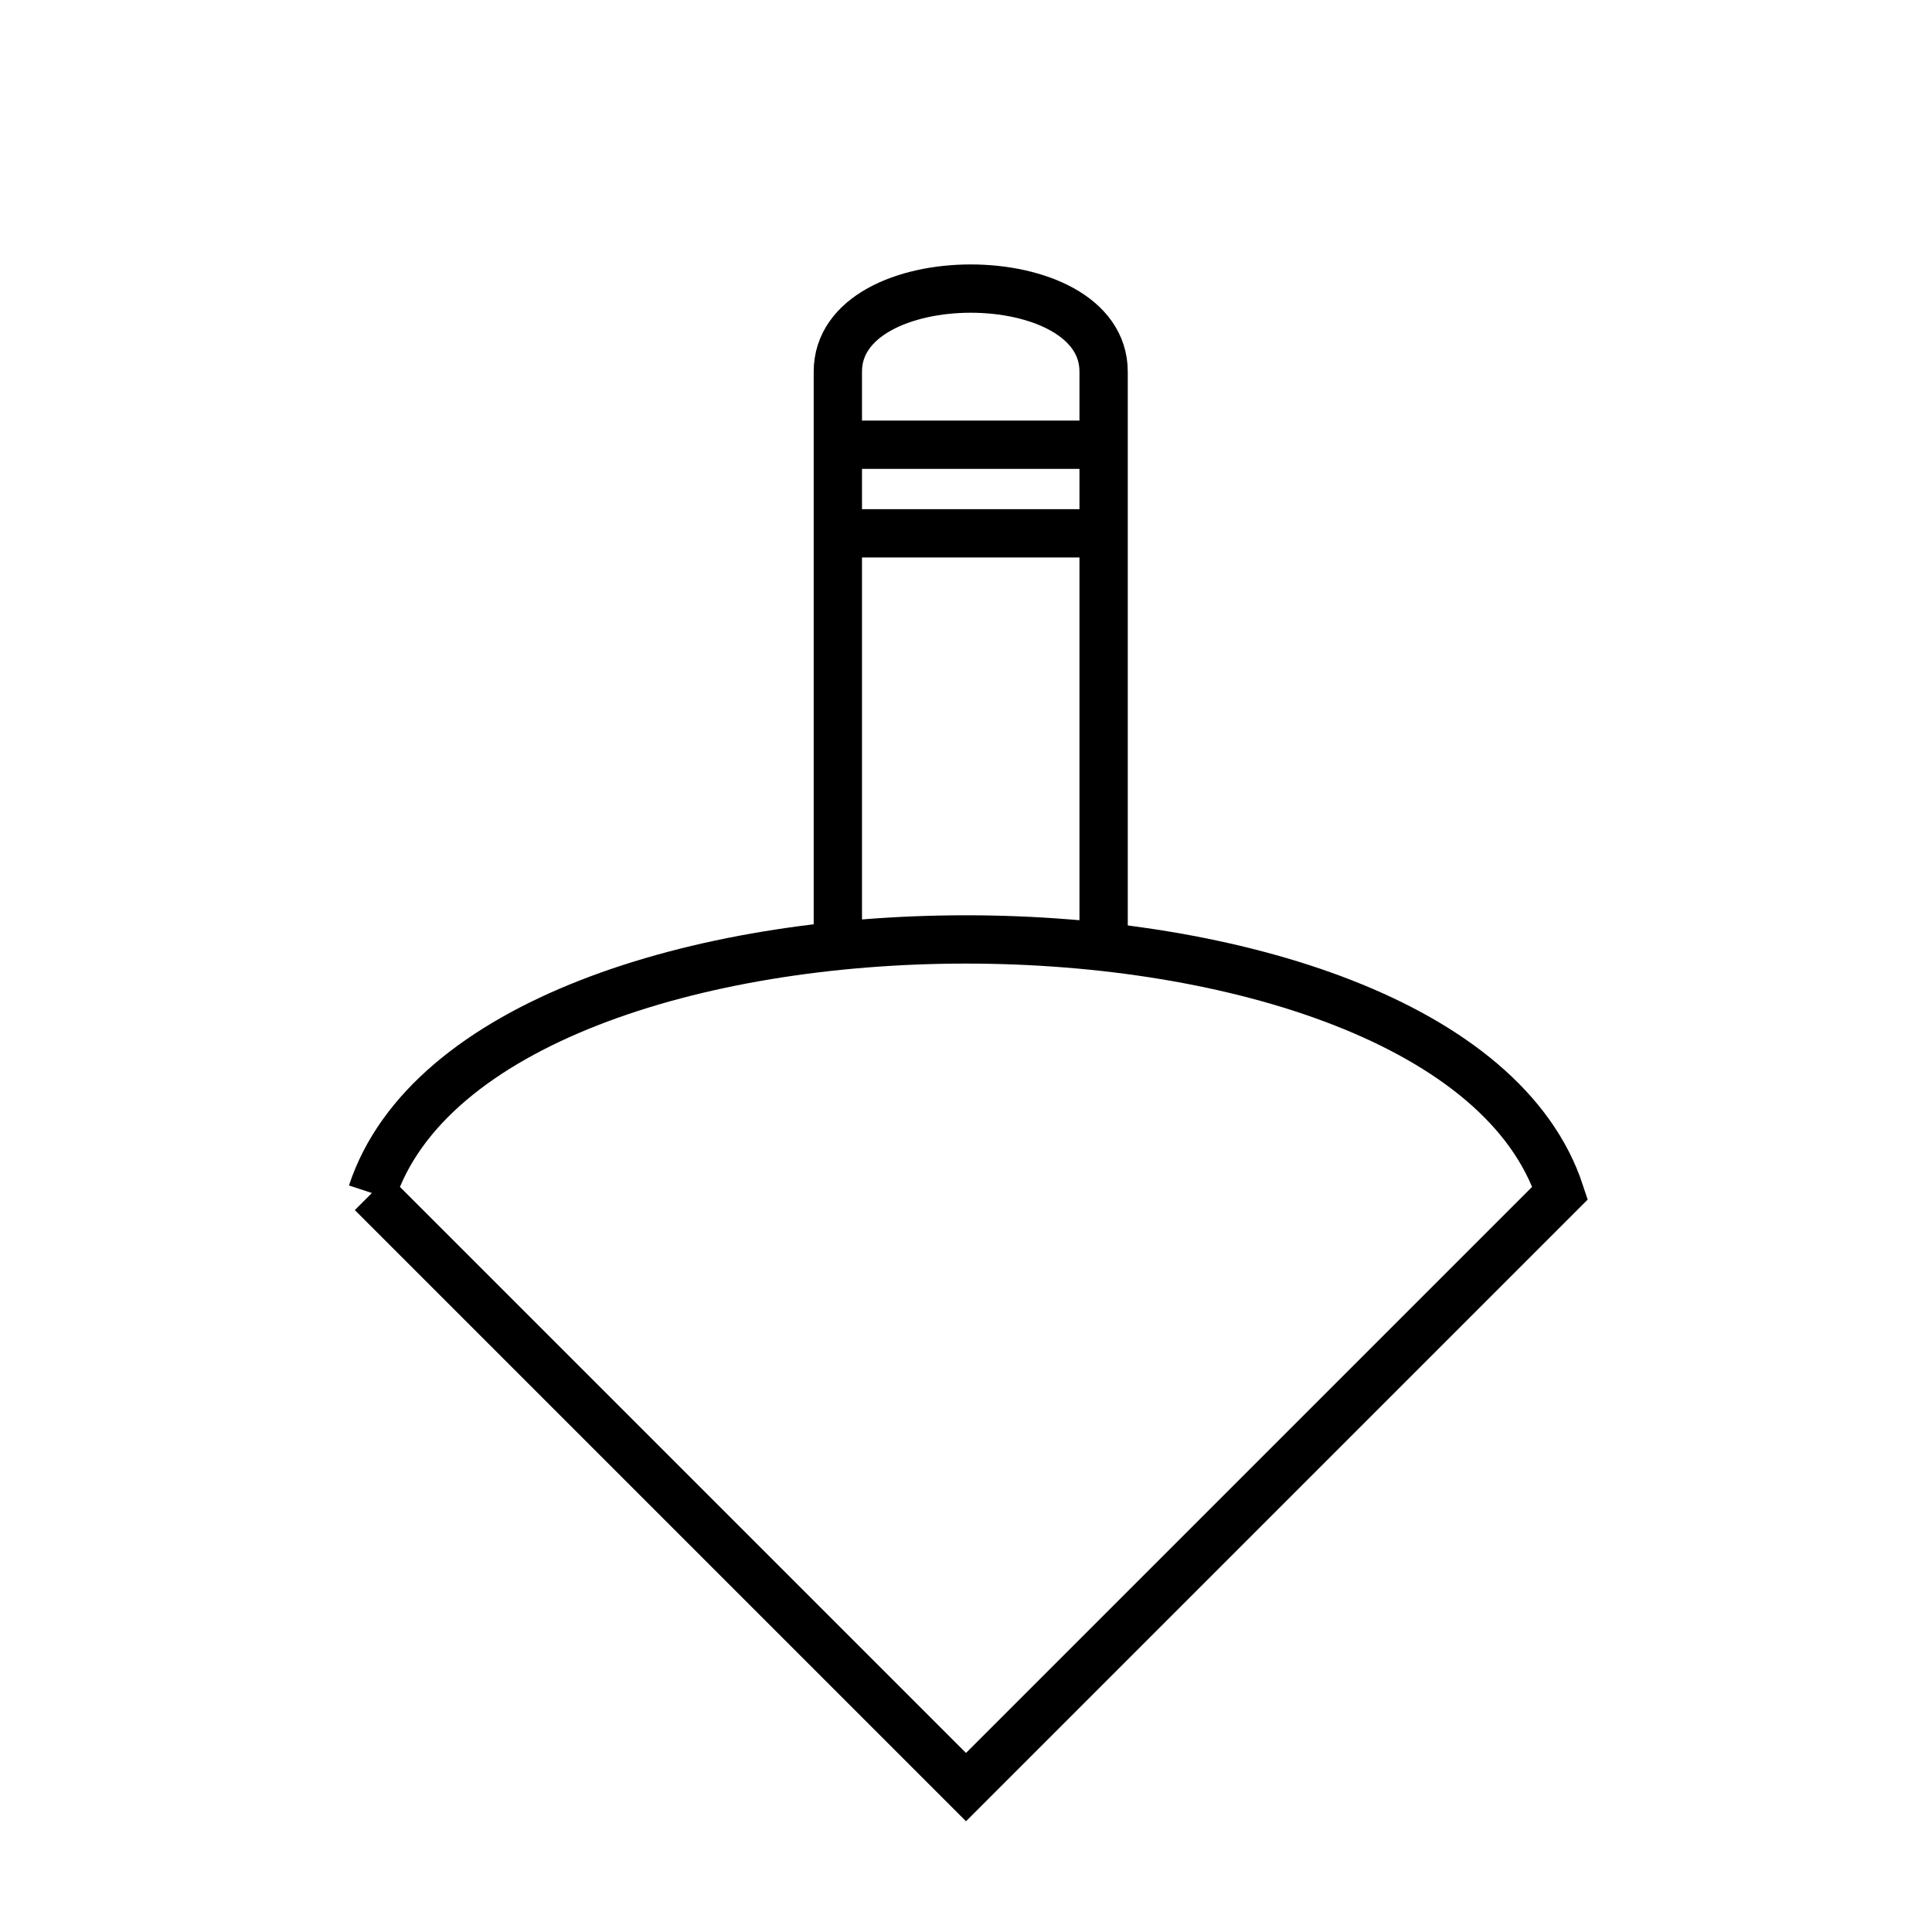
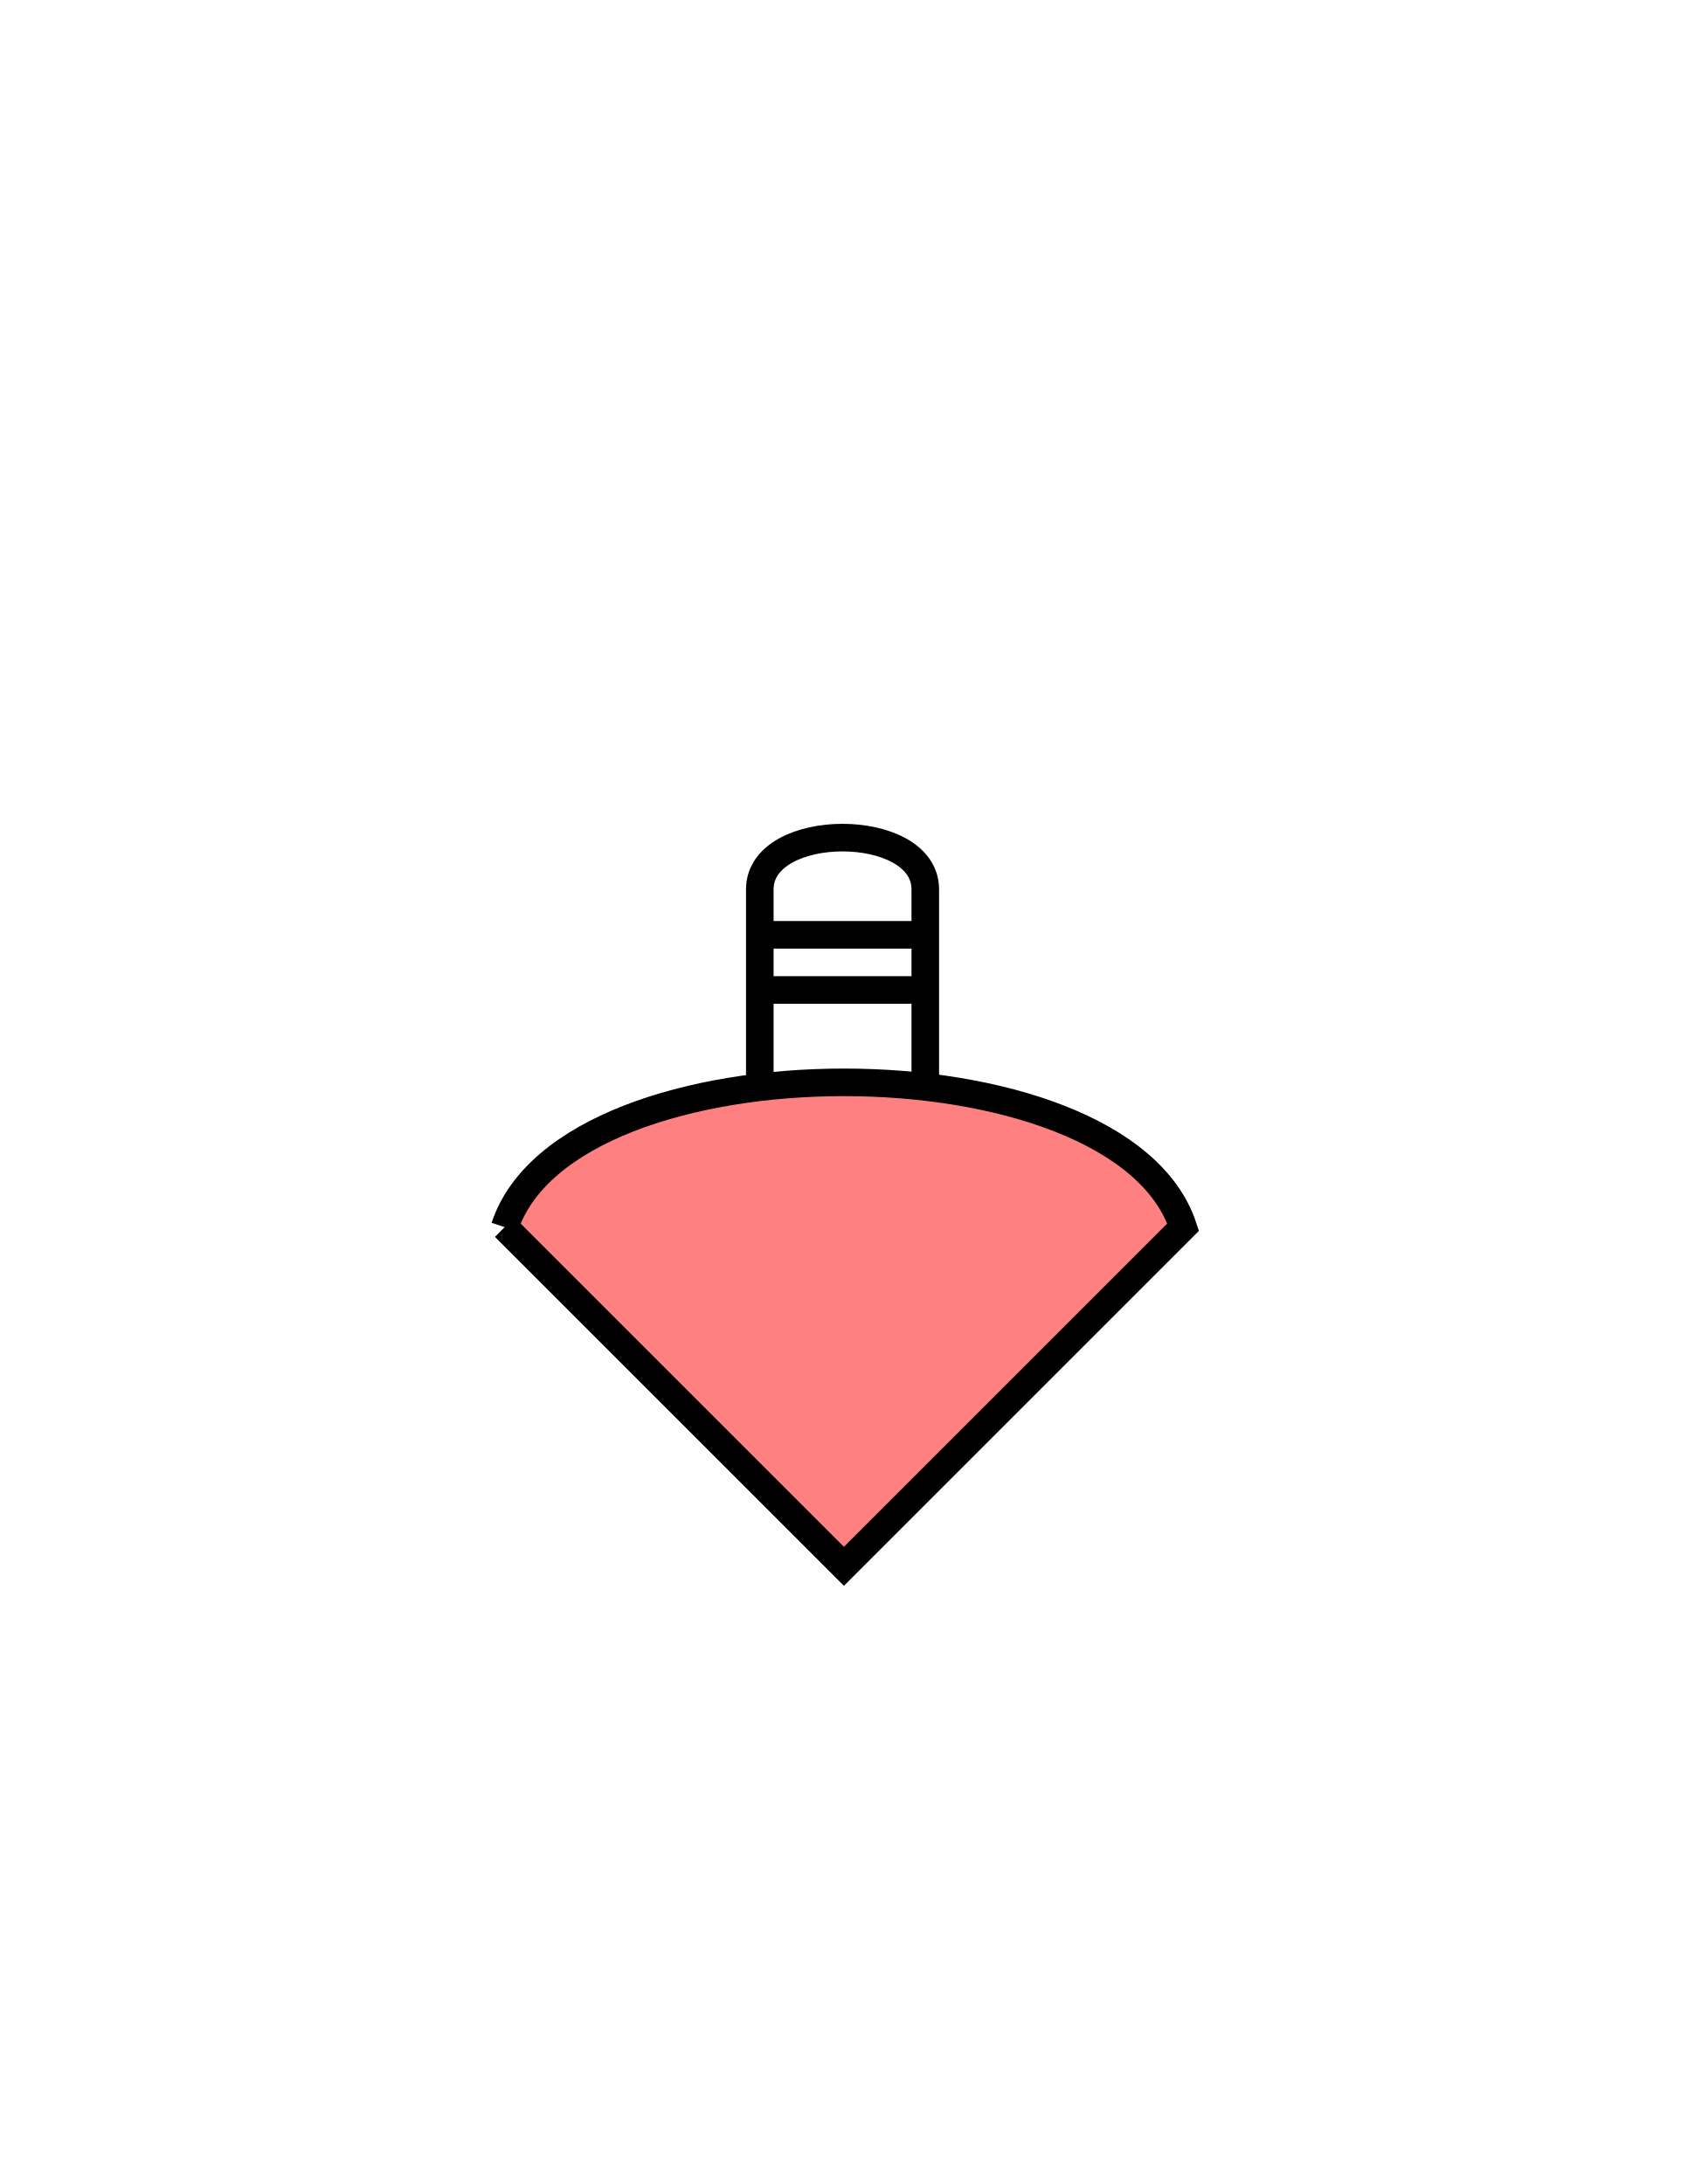
- <svg xmlns="http://www.w3.org/2000/svg" version="1.1" id="_3.SHG-UCD--------" x="0px" y="0px" width="400px" height="400px" viewBox="0 0 400 400" style="enable-background:new 0 0 400 400;" xml:space="preserve">
-   <g>
-     <path style="fill:none;stroke:#000000;stroke-width:10;" d="M173.467,198V76.945c0-22.927,55.025-22.927,55.025,0V198" />
+ <svg xmlns="http://www.w3.org/2000/svg" version="1.1" id="Version_1.0" x="0px" y="0px" width="612px" height="792px" viewBox="0 0 612 792" style="enable-background:new 0 0 612 792;" xml:space="preserve">
+   <g id="frame" style="display:none;">
+     <polyline id="_x3C_path_x3E_" style="display:inline;fill:none;stroke:#3A58A7;stroke-width:5;stroke-linecap:square;" points="   306,568 479,395 306,222 133,395 306,568  " />
  </g>
  <g>
-     <line style="fill:none;stroke:#000000;stroke-width:10;" x1="173.008" y1="92.077" x2="228.033" y2="92.077" />
-     <line style="fill:none;stroke:#000000;stroke-width:10;" x1="173.008" y1="110.419" x2="228.033" y2="110.419" />
+     <path style="fill:none;stroke:#000000;stroke-width:10;" d="M275.5,454.5v-132c0-25,60-25,60,0v132" />
  </g>
  <g>
-     <path style="fill:none;stroke:#000000;stroke-width:10;" d="M77,247c23-70,223-70,246,0L200,370L77,247" />
+     <line style="fill:none;stroke:#000000;stroke-width:10;" x1="275" y1="339" x2="335" y2="339" />
+     <line style="fill:none;stroke:#000000;stroke-width:10;" x1="275" y1="359" x2="335" y2="359" />
  </g>
-   <g id="frame" style="display:none;">
-     <polyline id="_x3C_path_x3E_" style="display:inline;fill:none;stroke:#3A58A7;stroke-width:5;stroke-linecap:square;" points="   200,373 373,200 200,27 27,200 200,373  " />
+   <g>
+     <path style="fill:#FF8080;stroke:#000000;stroke-width:10;" d="M183,445c23-70,223-70,246,0L306,568L183,445" />
  </g>
</svg>
